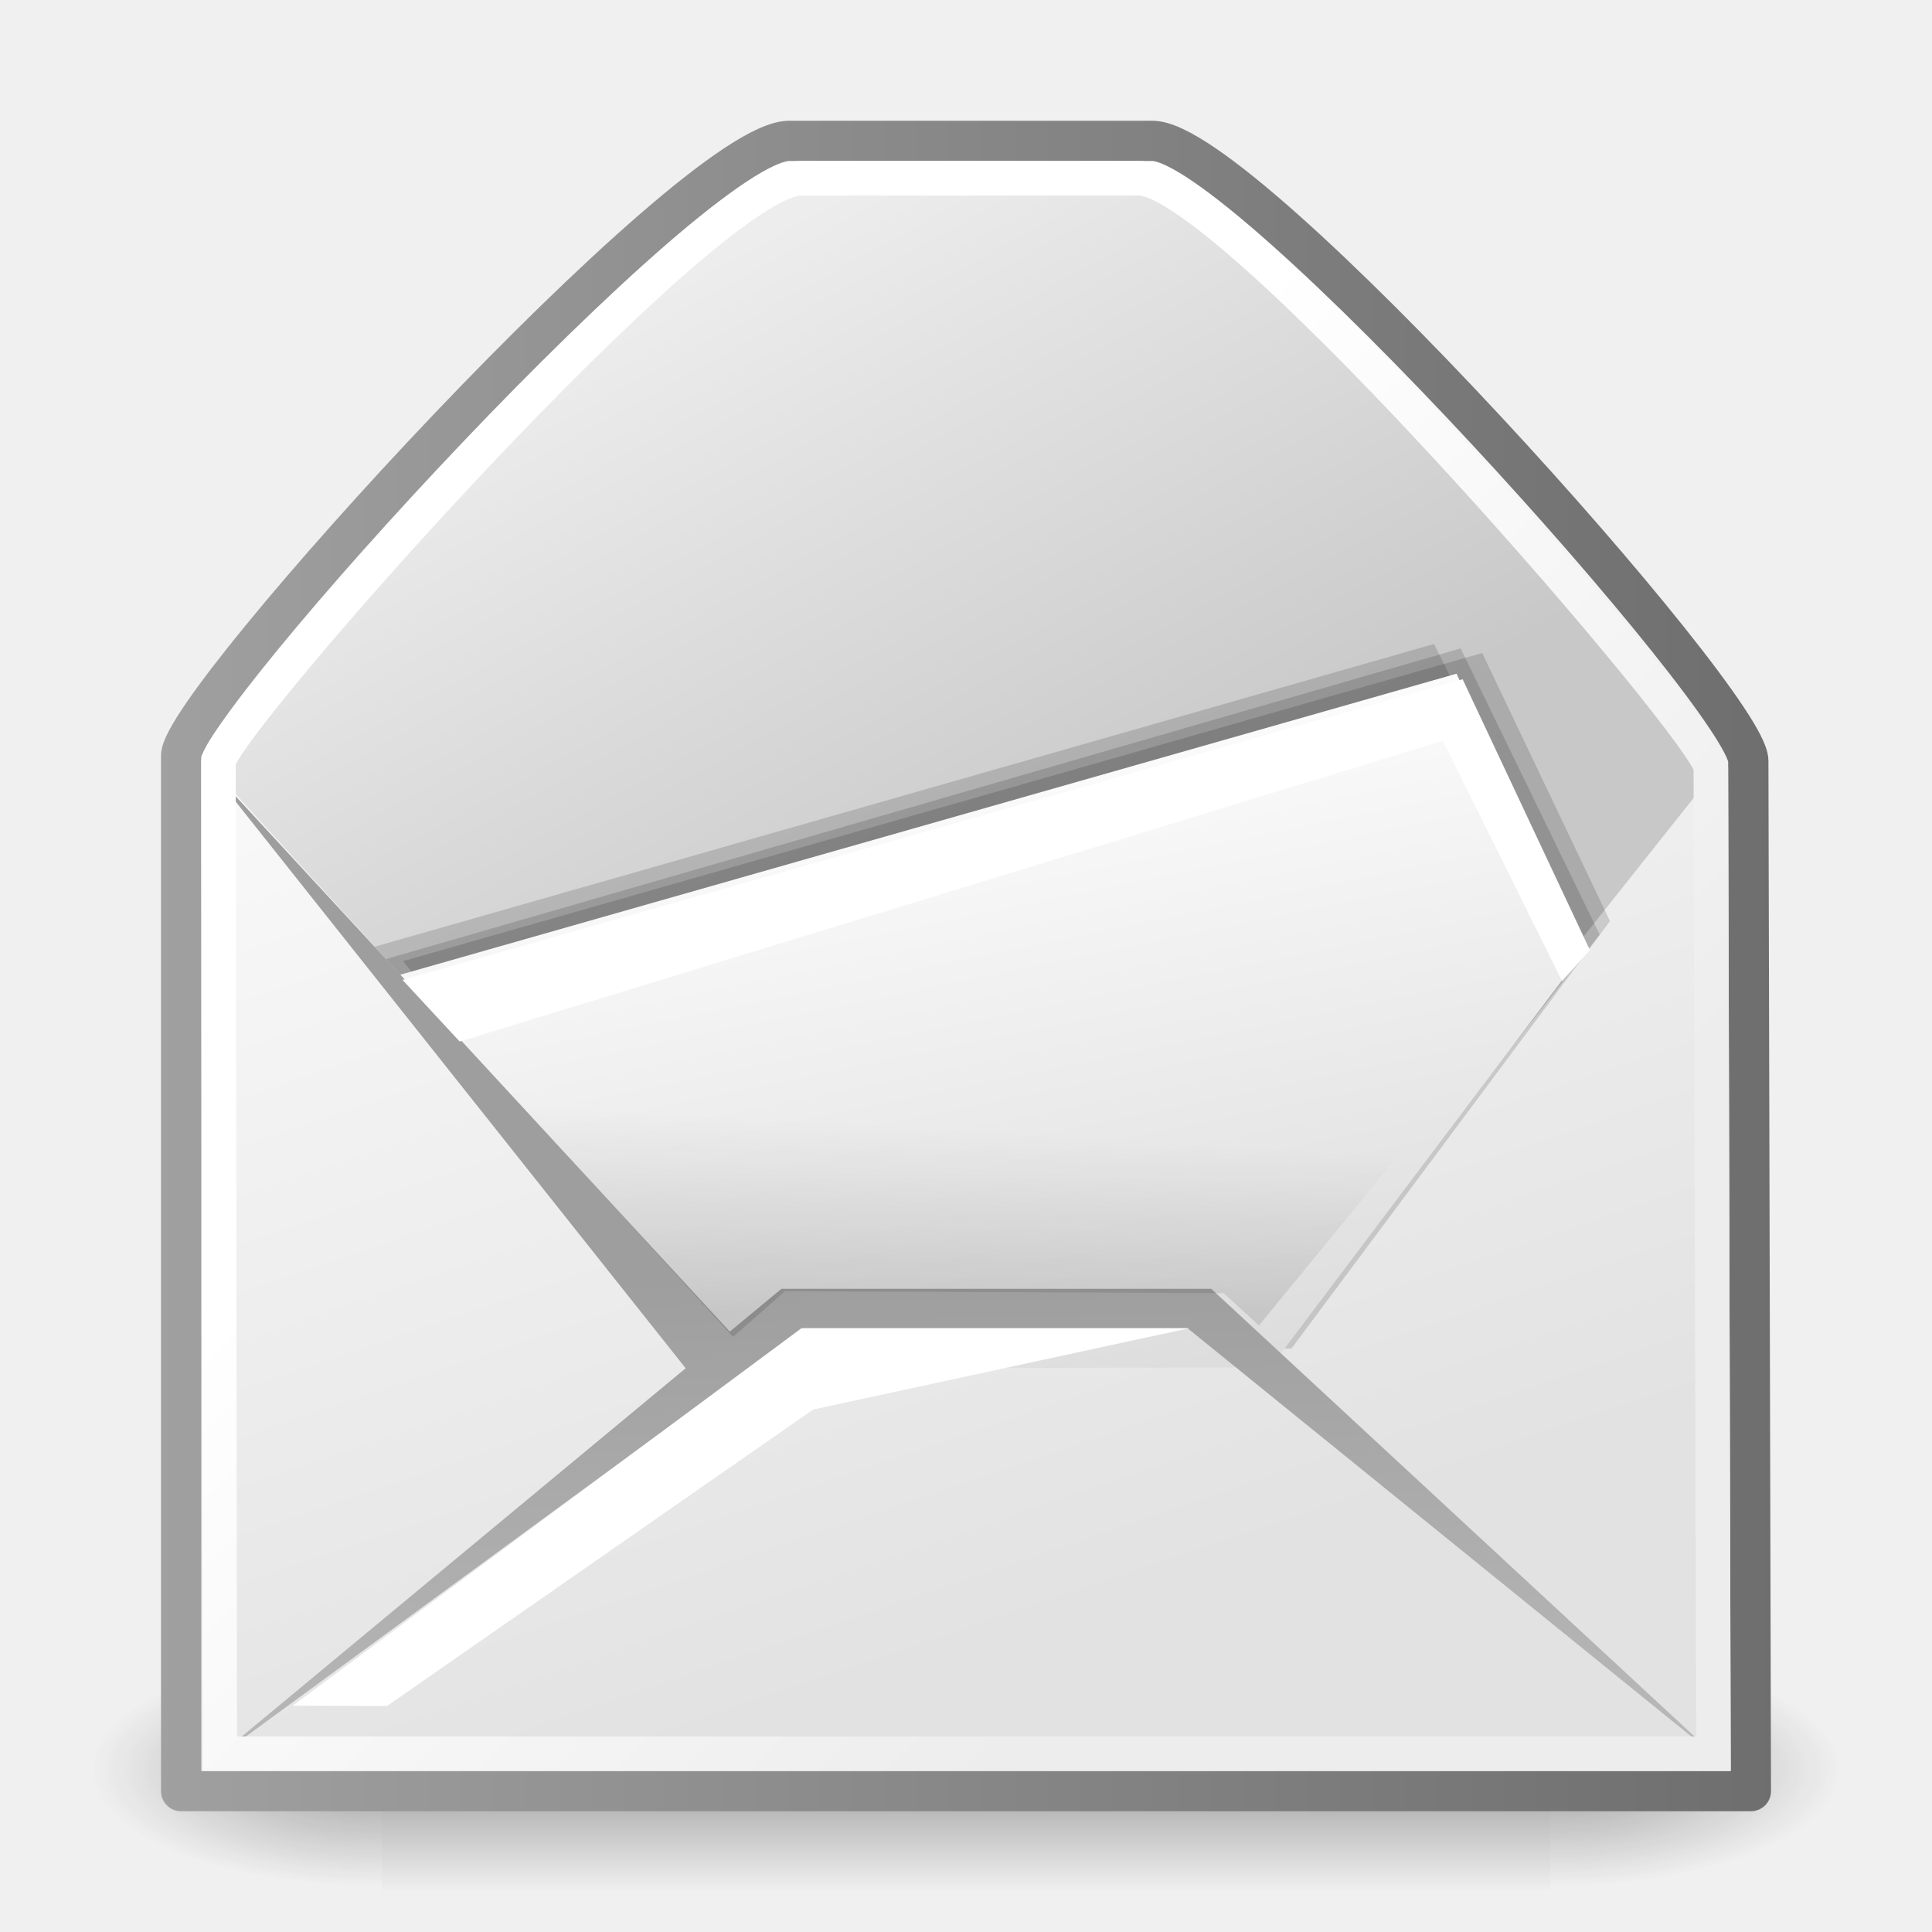
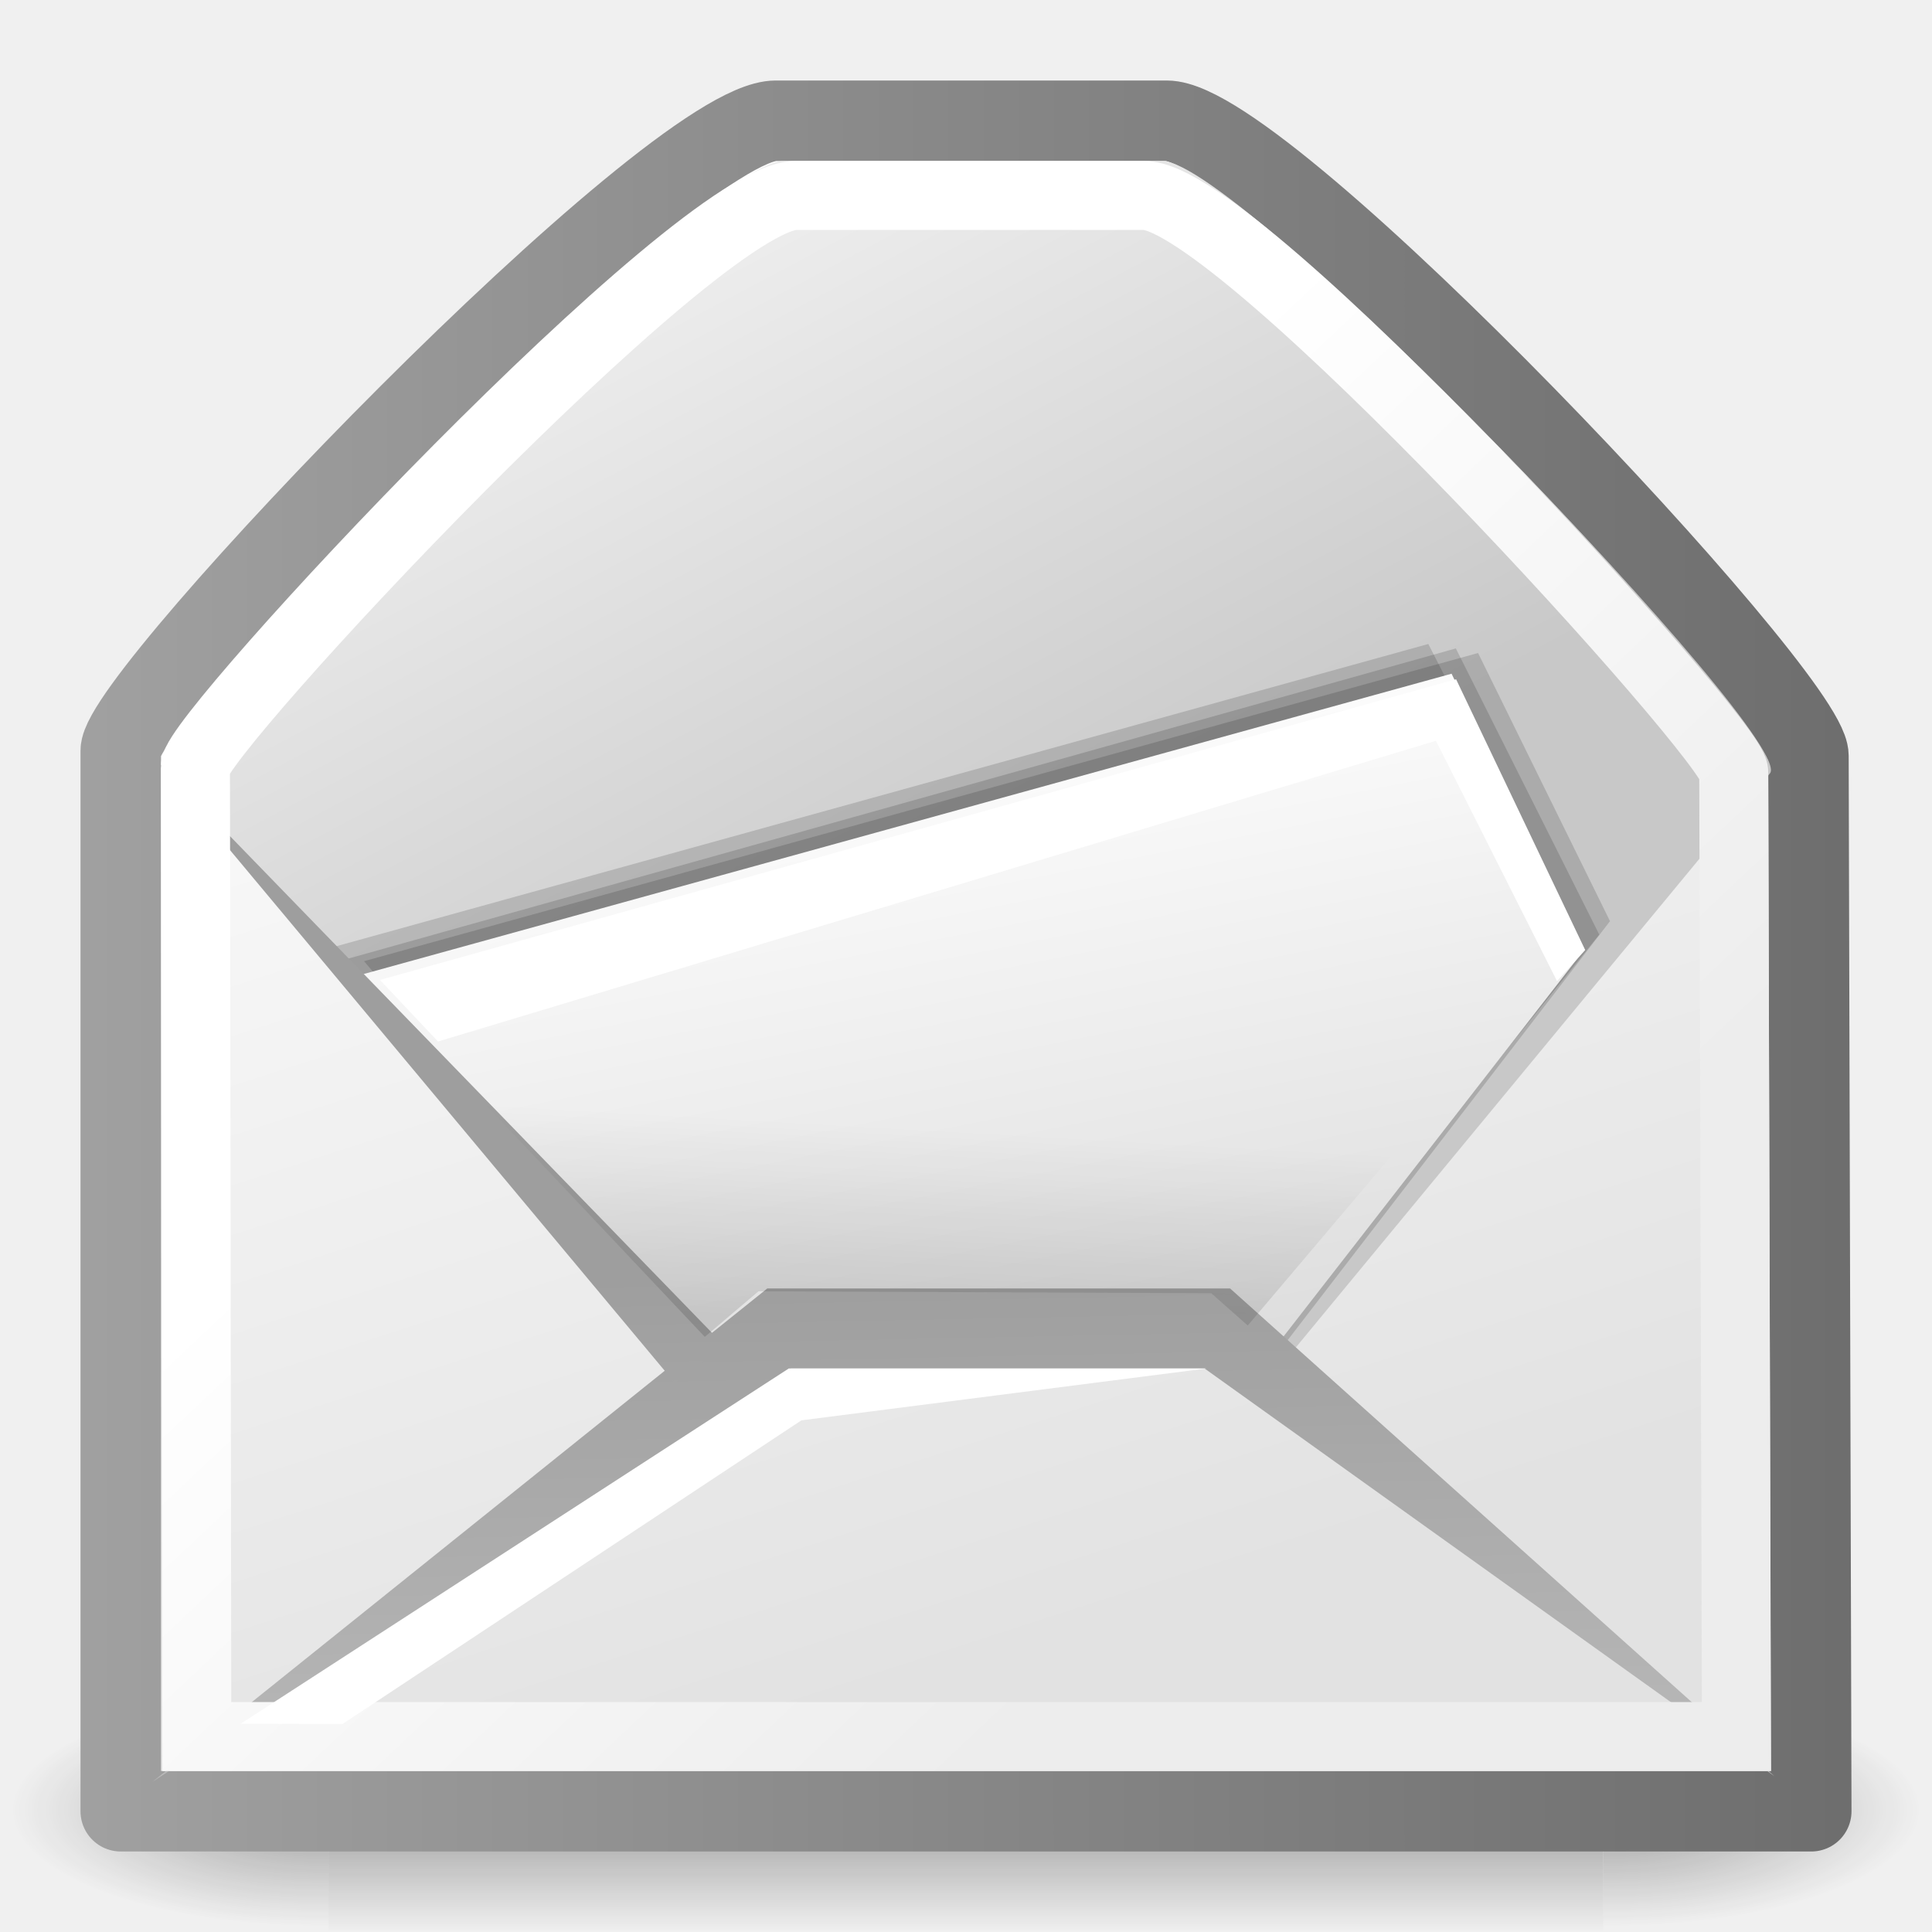
- <svg xmlns="http://www.w3.org/2000/svg" xmlns:xlink="http://www.w3.org/1999/xlink" version="1.1" width="48" height="48" viewBox="0 0 48 48" id="svg6850" xml:space="preserve">
+ <svg xmlns="http://www.w3.org/2000/svg" xmlns:xlink="http://www.w3.org/1999/xlink" id="svg6850" xml:space="preserve" height="24" width="24" version="1.1" viewBox="0 0 24 24">
  <defs id="defs7232">
-     <radialGradient cx="605.714" cy="486.648" r="117.143" fx="605.714" fy="486.648" id="radialGradient5031" xlink:href="#linearGradient5060" gradientUnits="userSpaceOnUse" gradientTransform="matrix(-2.774389,0,0,1.969706,112.7623,-872.8854)" />
+     <radialGradient id="radialGradient5031" xlink:href="#linearGradient5060" gradientUnits="userSpaceOnUse" cy="486.65" cx="605.71" gradientTransform="matrix(-2.7744 0 0 1.9697 112.76 -872.89)" r="117.14" />
    <linearGradient id="linearGradient5060">
-       <stop id="stop5062" style="stop-color:black;stop-opacity:1" offset="0" />
-       <stop id="stop5064" style="stop-color:black;stop-opacity:0" offset="1" />
+       <stop id="stop5062" offset="0" />
+       <stop id="stop5064" style="stop-opacity:0" offset="1" />
    </linearGradient>
-     <radialGradient cx="605.714" cy="486.648" r="117.143" fx="605.714" fy="486.648" id="radialGradient5029" xlink:href="#linearGradient5060" gradientUnits="userSpaceOnUse" gradientTransform="matrix(2.774389,0,0,1.969706,-1891.633,-872.8854)" />
-     <linearGradient id="linearGradient5048">
-       <stop id="stop5050" style="stop-color:black;stop-opacity:0" offset="0" />
-       <stop id="stop5056" style="stop-color:black;stop-opacity:1" offset="0.5" />
-       <stop id="stop5052" style="stop-color:black;stop-opacity:0" offset="1" />
-     </linearGradient>
-     <linearGradient x1="302.857" y1="366.648" x2="302.857" y2="609.505" id="linearGradient5027" xlink:href="#linearGradient5048" gradientUnits="userSpaceOnUse" gradientTransform="matrix(2.774389,0,0,1.969706,-1892.179,-872.8854)" />
-     <linearGradient id="linearGradient2136">
-       <stop id="stop2138" style="stop-color:#a0a0a0;stop-opacity:1" offset="0" />
-       <stop id="stop2140" style="stop-color:#6e6e6e;stop-opacity:1" offset="1" />
-     </linearGradient>
-     <linearGradient id="linearGradient15107">
-       <stop id="stop15109" style="stop-color:white;stop-opacity:1" offset="0" />
-       <stop id="stop15111" style="stop-color:#e2e2e2;stop-opacity:1" offset="1" />
-     </linearGradient>
-     <linearGradient id="linearGradient18913">
-       <stop id="stop18915" style="stop-color:#ededed;stop-opacity:1" offset="0" />
-       <stop id="stop18917" style="stop-color:#c8c8c8;stop-opacity:1" offset="1" />
-     </linearGradient>
-     <linearGradient id="linearGradient2166">
-       <stop id="stop2168" style="stop-color:white;stop-opacity:1" offset="0" />
-       <stop id="stop2170" style="stop-color:#dcdcdc;stop-opacity:1" offset="1" />
+     <radialGradient id="radialGradient5029" xlink:href="#linearGradient5060" gradientUnits="userSpaceOnUse" cy="486.65" cx="605.71" gradientTransform="matrix(2.7744 0 0 1.9697 -1891.6 -872.89)" r="117.14" />
+     <linearGradient id="linearGradient5027" y2="609.51" gradientUnits="userSpaceOnUse" x2="302.86" gradientTransform="matrix(2.7744 0 0 1.9697 -1892.2 -872.89)" y1="366.65" x1="302.86">
+       <stop id="stop5050" style="stop-opacity:0" offset="0" />
+       <stop id="stop5056" offset=".5" />
+       <stop id="stop5052" style="stop-opacity:0" offset="1" />
    </linearGradient>
    <linearGradient id="linearGradient2152">
-       <stop id="stop2154" style="stop-color:#9e9e9e;stop-opacity:1" offset="0" />
-       <stop id="stop2156" style="stop-color:#b9b9b9;stop-opacity:1" offset="1" />
+       <stop id="stop2154" style="stop-color:#9e9e9e" offset="0" />
+       <stop id="stop2156" style="stop-color:#b9b9b9" offset="1" />
    </linearGradient>
-     <linearGradient id="linearGradient9749">
-       <stop id="stop9751" style="stop-color:white;stop-opacity:1" offset="0" />
-       <stop id="stop9753" style="stop-color:#ededed;stop-opacity:1" offset="1" />
+     <linearGradient id="linearGradient2915" y2="32.203" gradientUnits="userSpaceOnUse" x2="9.762" gradientTransform="matrix(1.3355 0 0 .43105 -.42182 .18966)" y1="37.785" x1="8.78">
+       <stop id="stop2276" style="stop-opacity:.129" offset="0" />
+       <stop id="stop2278" style="stop-opacity:0" offset="1" />
    </linearGradient>
-     <linearGradient id="linearGradient2274">
-       <stop id="stop2276" style="stop-color:black;stop-opacity:0.129" offset="0" />
-       <stop id="stop2278" style="stop-color:black;stop-opacity:0" offset="1" />
+     <linearGradient id="linearGradient2920" y2="24.133" gradientUnits="userSpaceOnUse" x2="21.112" gradientTransform="matrix(.75035 0 0 .74935 -.24079 .55982)" y1="13.686" x1="11.233">
+       <stop id="stop9751" style="stop-color:#fff" offset="0" />
+       <stop id="stop9753" style="stop-color:#ededed" offset="1" />
    </linearGradient>
-     <linearGradient x1="8.78" y1="37.785" x2="9.762" y2="32.203" id="linearGradient2915" xlink:href="#linearGradient2274" gradientUnits="userSpaceOnUse" gradientTransform="matrix(2.587476,0,0,0.8621013,0.4327152,0.3793262)" />
-     <linearGradient x1="11.233" y1="13.686" x2="21.112" y2="24.133" id="linearGradient2920" xlink:href="#linearGradient9749" gradientUnits="userSpaceOnUse" gradientTransform="matrix(1.455884,0,0,1.53223,0.2495223,0.6077269)" />
-     <linearGradient x1="8.916" y1="37.197" x2="9.886" y2="52.091" id="linearGradient2923" xlink:href="#linearGradient2152" gradientUnits="userSpaceOnUse" gradientTransform="matrix(2.598946,0,0,0.8171568,0.7710799,1.219672)" />
-     <linearGradient x1="8.916" y1="37.197" x2="9.886" y2="52.091" id="linearGradient2926" xlink:href="#linearGradient2152" gradientUnits="userSpaceOnUse" gradientTransform="matrix(2.598946,0,0,0.8171568,0.7710799,1.219672)" />
-     <linearGradient x1="10.184" y1="15.148" x2="15.311" y2="29.569" id="linearGradient2929" xlink:href="#linearGradient2166" gradientUnits="userSpaceOnUse" gradientTransform="matrix(1.965555,0,0,1.134879,0.4327152,0.7793482)" />
-     <linearGradient x1="5.827" y1="7.231" x2="13.467" y2="17.877" id="linearGradient2935" xlink:href="#linearGradient18913" gradientUnits="userSpaceOnUse" gradientTransform="matrix(1.662845,0,0,1.277177,0.7710799,1.219672)" />
-     <linearGradient x1="11.573" y1="4.746" x2="18.475" y2="26.023" id="linearGradient2938" xlink:href="#linearGradient15107" gradientUnits="userSpaceOnUse" gradientTransform="matrix(1.417163,0,0,1.487906,0.8566282,1.298855)" />
-     <linearGradient x1="2.062" y1="15.257" x2="30.6" y2="15.257" id="linearGradient2940" xlink:href="#linearGradient2136" gradientUnits="userSpaceOnUse" gradientTransform="matrix(1.417163,0,0,1.487906,0.8566282,1.298855)" />
+     <linearGradient id="linearGradient2923" y2="52.091" xlink:href="#linearGradient2152" gradientUnits="userSpaceOnUse" x2="9.886" gradientTransform="matrix(1.3994 0 0 .41854 -.50787 .23152)" y1="37.197" x1="8.916" />
+     <linearGradient id="linearGradient2926" y2="52.091" xlink:href="#linearGradient2152" gradientUnits="userSpaceOnUse" x2="9.886" gradientTransform="matrix(1.3994 0 0 .42561 -.50787 -.035887)" y1="37.197" x1="8.916" />
+     <linearGradient id="linearGradient2929" y2="29.569" gradientUnits="userSpaceOnUse" x2="15.311" gradientTransform="matrix(1.0145 0 0 .56744 -.42182 .38967)" y1="15.148" x1="10.184">
+       <stop id="stop2168" style="stop-color:#fff" offset="0" />
+       <stop id="stop2170" style="stop-color:#dcdcdc" offset="1" />
+     </linearGradient>
+     <linearGradient id="linearGradient2935" y2="17.877" gradientUnits="userSpaceOnUse" x2="13.467" gradientTransform="matrix(.8829 0 0 .65243 -.26772 .49322)" y1="7.231" x1="5.827">
+       <stop id="stop18915" style="stop-color:#ededed" offset="0" />
+       <stop id="stop18917" style="stop-color:#c8c8c8" offset="1" />
+     </linearGradient>
+     <linearGradient id="linearGradient2938" y2="26.023" gradientUnits="userSpaceOnUse" x2="18.475" gradientTransform="matrix(.76309 0 0 .7621 -.4618 .37257)" y1="4.746" x1="11.573">
+       <stop id="stop15109" style="stop-color:#fff" offset="0" />
+       <stop id="stop15111" style="stop-color:#e2e2e2" offset="1" />
+     </linearGradient>
+     <linearGradient id="linearGradient2940" y2="15.257" gradientUnits="userSpaceOnUse" x2="30.6" gradientTransform="matrix(.76309 0 0 .7621 -.4618 .37257)" y1="15.257" x1="2.062">
+       <stop id="stop2138" style="stop-color:#a0a0a0" offset="0" />
+       <stop id="stop2140" style="stop-color:#6e6e6e" offset="1" />
+     </linearGradient>
  </defs>
-   <g transform="matrix(0.02167025,0,0,0.01254293,43.27429,42.89018)" id="g5022" style="opacity:0.849;display:inline">
-     <rect width="1339.633" height="478.357" x="-1559.252" y="-150.697" id="rect4173" style="opacity:0.402;color:black;fill:url(#linearGradient5027);fill-opacity:1;fill-rule:nonzero;stroke:none;stroke-width:1;marker:none;visibility:visible;display:inline;overflow:visible" />
-     <path d="m -219.619,-150.68 c 0,0 0,478.331 0,478.331 142.874,0.9 345.4,-107.17 345.4,-239.196 0,-132.027 -159.437,-239.135 -345.4,-239.135 z" id="path5058" style="opacity:0.402;color:black;fill:url(#radialGradient5029);fill-opacity:1;fill-rule:nonzero;stroke:none;stroke-width:1;marker:none;visibility:visible;display:inline;overflow:visible" />
-     <path d="m -1559.252,-150.68 c 0,0 0,478.331 0,478.331 -142.874,0.9 -345.4,-107.17 -345.4,-239.196 0,-132.027 159.437,-239.135 345.4,-239.135 z" id="path5018" style="opacity:0.402;color:black;fill:url(#radialGradient5031);fill-opacity:1;fill-rule:nonzero;stroke:none;stroke-width:1;marker:none;visibility:visible;display:inline;overflow:visible" />
+   <g id="g5022" style="opacity:.849" transform="matrix(.01182 0 0 .0062715 22.513 21.945)">
+     <rect id="rect4173" style="opacity:.402;color:black;fill:url(#linearGradient5027)" height="478.36" width="1339.6" y="-150.7" x="-1559.3" />
+     <path id="path5058" style="opacity:.402;color:black;fill:url(#radialGradient5029)" d="m-219.62-150.68v478.33c142.87 0.9 345.4-107.17 345.4-239.2s-159.44-239.13-345.4-239.13z" />
+     <path id="path5018" style="opacity:.402;color:black;fill:url(#radialGradient5031)" d="m-1559.3-150.68v478.33c-142.87 0.9-345.4-107.17-345.4-239.2s159.44-239.13 345.4-239.13z" />
  </g>
-   <path d="m 4.5,18.78 0,25.72 39,0 -0.064,-25.597 C 43.432,17.457 30.937,3.5 28.632,3.5 l -9.021,0 c -2.423,0 -15.112,13.917 -15.112,15.28 z" id="path12723" style="fill:url(#linearGradient2938);fill-opacity:1;fill-rule:evenodd;stroke:url(#linearGradient2940);stroke-width:1;stroke-linecap:butt;stroke-linejoin:round;stroke-miterlimit:4;stroke-opacity:1;stroke-dasharray:none" />
-   <path d="M 5.052,18.854 C 4.631,18.393 17.637,4.169 19.603,4.169 l 8.868,0 c 1.85,0 14.861,14.078 14.216,14.89 L 31.188,33.533 18.151,33.191 5.052,18.854 z" id="path18153" style="fill:url(#linearGradient2935);fill-opacity:1;fill-rule:evenodd;stroke:none" />
-   <path d="M 17.933,33.533 10.011,23.88 36.825,16.224 40,22.886 32.085,33.505" id="path2164" style="fill:black;fill-opacity:0.146;fill-rule:evenodd;stroke:none" />
-   <path d="M 17.084,33.333 9,23.609 35.629,16 l 3.429,6.922 -7.823,10.383" id="path2162" style="fill:black;fill-opacity:0.146;fill-rule:evenodd;stroke:none" />
-   <path d="M 17.607,33.466 9.315,23.907 36.29,16.11 39.743,23.22 31.758,33.438" id="path2160" style="fill:black;fill-opacity:0.146;fill-rule:evenodd;stroke:none" />
-   <path d="M 17.411,34 9.488,24.347 36.187,16.738 39.385,23.589 31.562,33.972" id="path15105" style="fill:url(#linearGradient2929);fill-opacity:1;fill-rule:evenodd;stroke:none" />
-   <path d="M 19.414,32.02 5.231,43.786 19.957,33 29.505,33 42.653,43.655 30.093,32.02 l -10.679,0 z" id="path14245" style="fill:url(#linearGradient2926);fill-opacity:1;fill-rule:evenodd;stroke:none" />
-   <path d="M 5.095,18.959 17.287,34.311 18.419,33.395 5.095,18.959 z" id="path14339" style="color:black;fill:url(#linearGradient2923);fill-opacity:1;fill-rule:evenodd;stroke:none;stroke-width:1;marker:none;visibility:visible;display:inline;overflow:visible" />
-   <path d="m 5.428,18.938 0.033,24.633 37.11,0 -0.066,-24.5 C 42.503,18.277 30.594,4.428 28.292,4.428 l -8.385,0 c -2.392,0 -14.48,13.682 -14.479,14.51 z" id="path15103" style="fill:none;stroke:url(#linearGradient2920);stroke-width:0.857;stroke-linecap:butt;stroke-linejoin:miter;stroke-miterlimit:4;stroke-opacity:1" />
-   <path d="M 19.911,33 7.268,42.378 9.617,42.385 20.203,35.019 29.543,33 l -9.632,0 0,0 z" id="path17393" style="fill:white;fill-opacity:1;fill-rule:evenodd;stroke:none" />
-   <path d="M 10,24.345 11.42,25.876 35.847,18.404 38.81,24.376 39.5,23.603 36.339,16.876 10,24.345 z" id="path2174" style="fill:white;fill-opacity:1;fill-rule:evenodd;stroke:none" />
-   <path d="m 11.7,26.09 6.511,7.123 1.293,-1.132 10.898,0.047 0.877,0.802 4.294,-5.236 C 34.327,26.137 11.7,26.09 11.7,26.09 z" id="path2272" style="fill:url(#linearGradient2915);fill-opacity:1;fill-rule:evenodd;stroke:none" />
+   <path id="path12723" style="stroke-linejoin:round;fill-rule:evenodd;stroke:url(#linearGradient2940);fill:url(#linearGradient2938)" d="m1.5 9.326v13.174h21l-0.035-13.111c-0.002-0.74-6.73-7.889-7.971-7.889h-4.857c-1.305 0-8.137 7.128-8.137 7.826z" />
+   <path id="path18153" style="fill:url(#linearGradient2935);fill-rule:evenodd" d="m2.005 9.502c-0.224-0.236 6.682-7.502 7.726-7.502h4.708c0.982 0 7.891 7.192 7.548 7.607l-6.106 7.393-6.922-0.174-6.955-7.324z" />
+   <path id="path2164" style="fill-opacity:.146;fill-rule:evenodd" d="m8.611 16.766-4.089-4.826 13.839-3.828 1.639 3.331-4.085 5.31" />
+   <path id="path2162" style="fill-opacity:.146;fill-rule:evenodd" d="m8.172 16.666-4.173-4.862 13.744-3.804l1.77 3.461-4.037 5.192" />
+   <path id="path2160" style="fill-opacity:.146;fill-rule:evenodd" d="m8.442 16.733-4.28-4.779 13.923-3.899l1.782 3.555-4.121 5.109" />
+   <path id="path15105" style="fill:url(#linearGradient2929);fill-rule:evenodd" d="m8.341 17-4.089-4.827 13.78-3.804l1.651 3.425-4.037 5.192" />
+   <path id="path14245" style="fill:url(#linearGradient2926);fill-rule:evenodd" d="m9.531 16.006-7.637 6.128 7.929-5.134h5.141l7.08 5.066-6.763-6.06h-5.75z" />
+   <path id="path14339" style="color:black;fill-rule:evenodd;fill:url(#linearGradient2923)" d="m1.82 9.318 6.565 7.863 0.609-0.47-7.174-7.393z" />
+   <path id="path15103" style="stroke:url(#linearGradient2920);stroke-width:.857;fill:none" d="m2.428 9.525 0.017 12.047h19.126l-0.034-11.982c0-0.389-6.138-7.162-7.325-7.162h-4.322c-1.233 0-7.463 6.691-7.462 7.096z" />
+   <path id="path17393" style="fill:#fff;fill-rule:evenodd" d="m9.798 17-6.808 4.413 1.265 0.003l5.7-3.772 5.03-0.644h-5.187z" />
+   <path id="path2174" style="fill:#fff;fill-rule:evenodd" d="m4.72 12.173 0.721 0.765 12.397-3.736 1.504 2.986 0.35-0.386-1.604-3.364-13.368 3.735z" />
+   <path id="path2272" style="fill:url(#linearGradient2915);fill-rule:evenodd" d="m5.394 13.045 3.361 3.562 0.667-0.566 5.625 0.024 0.453 0.401 2.216-2.618c-0.644-0.78-12.322-0.803-12.322-0.803z" />
</svg>
